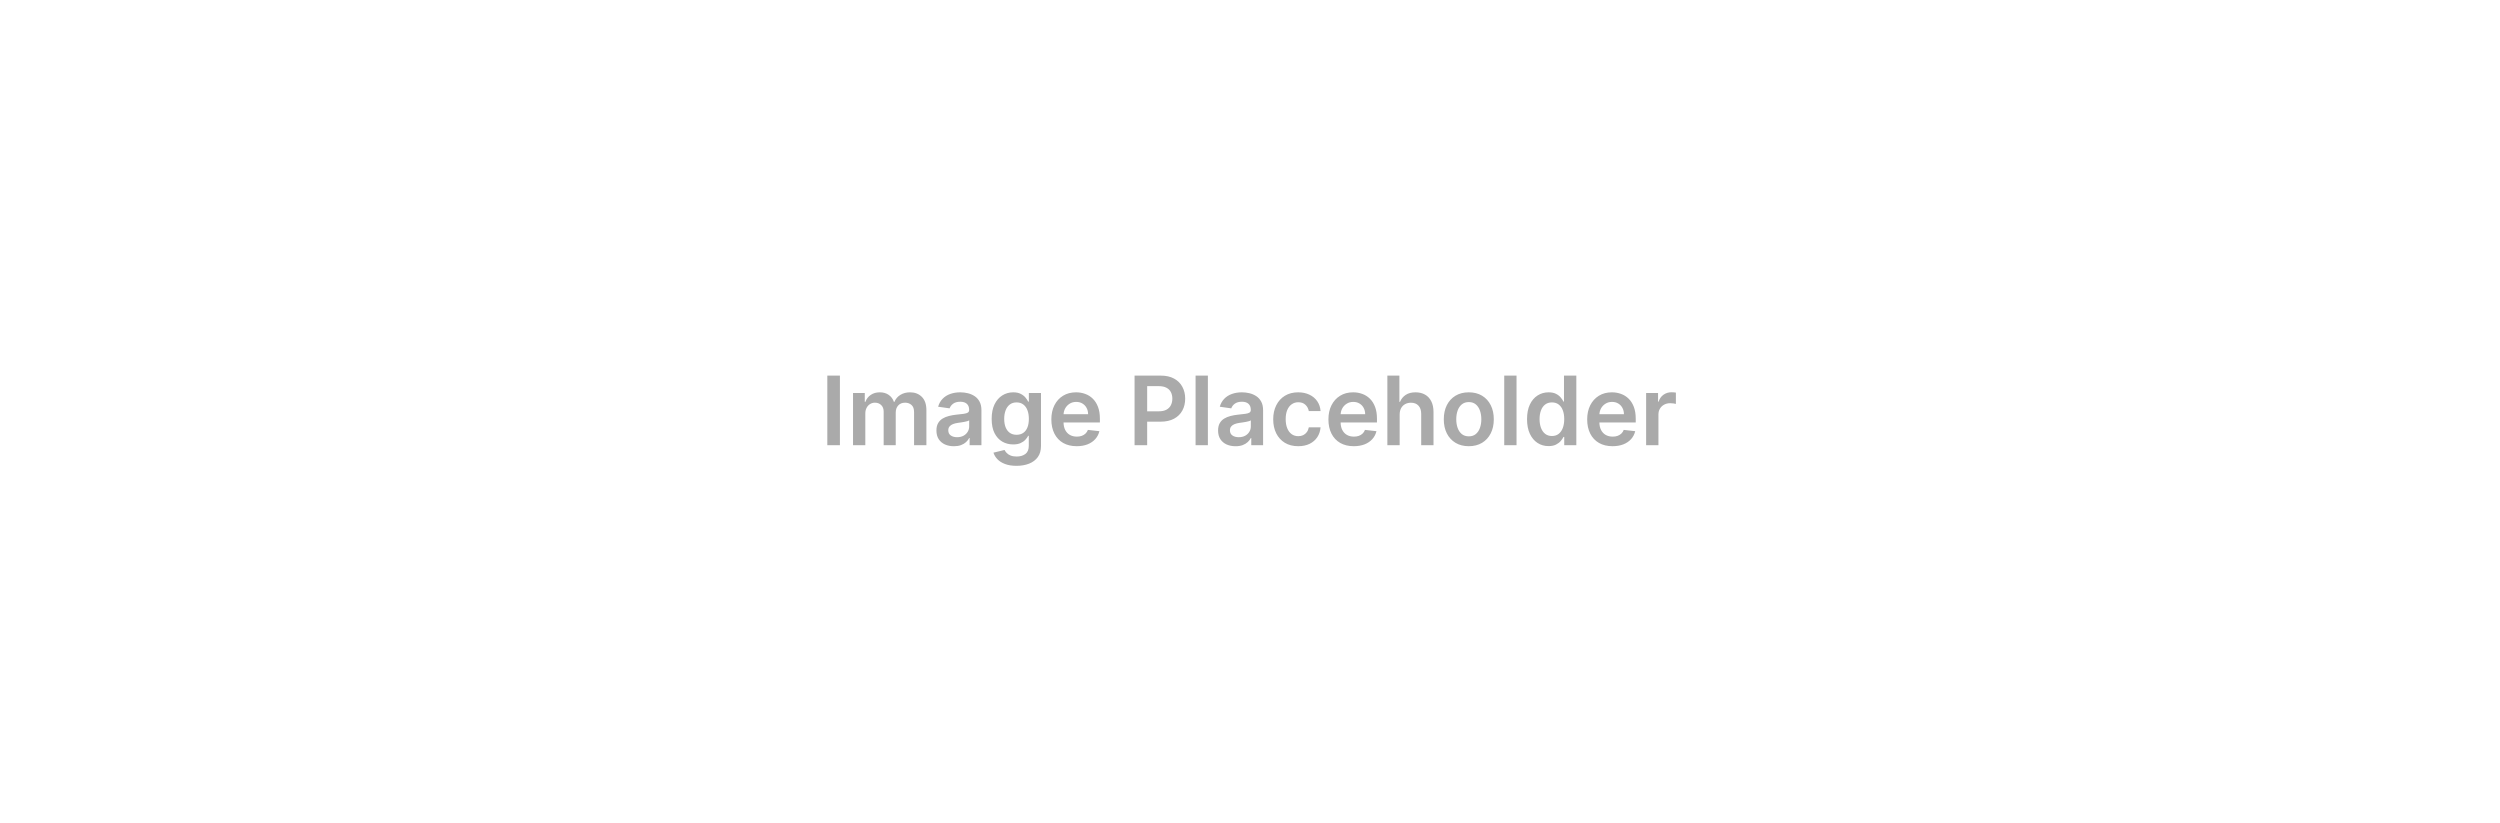
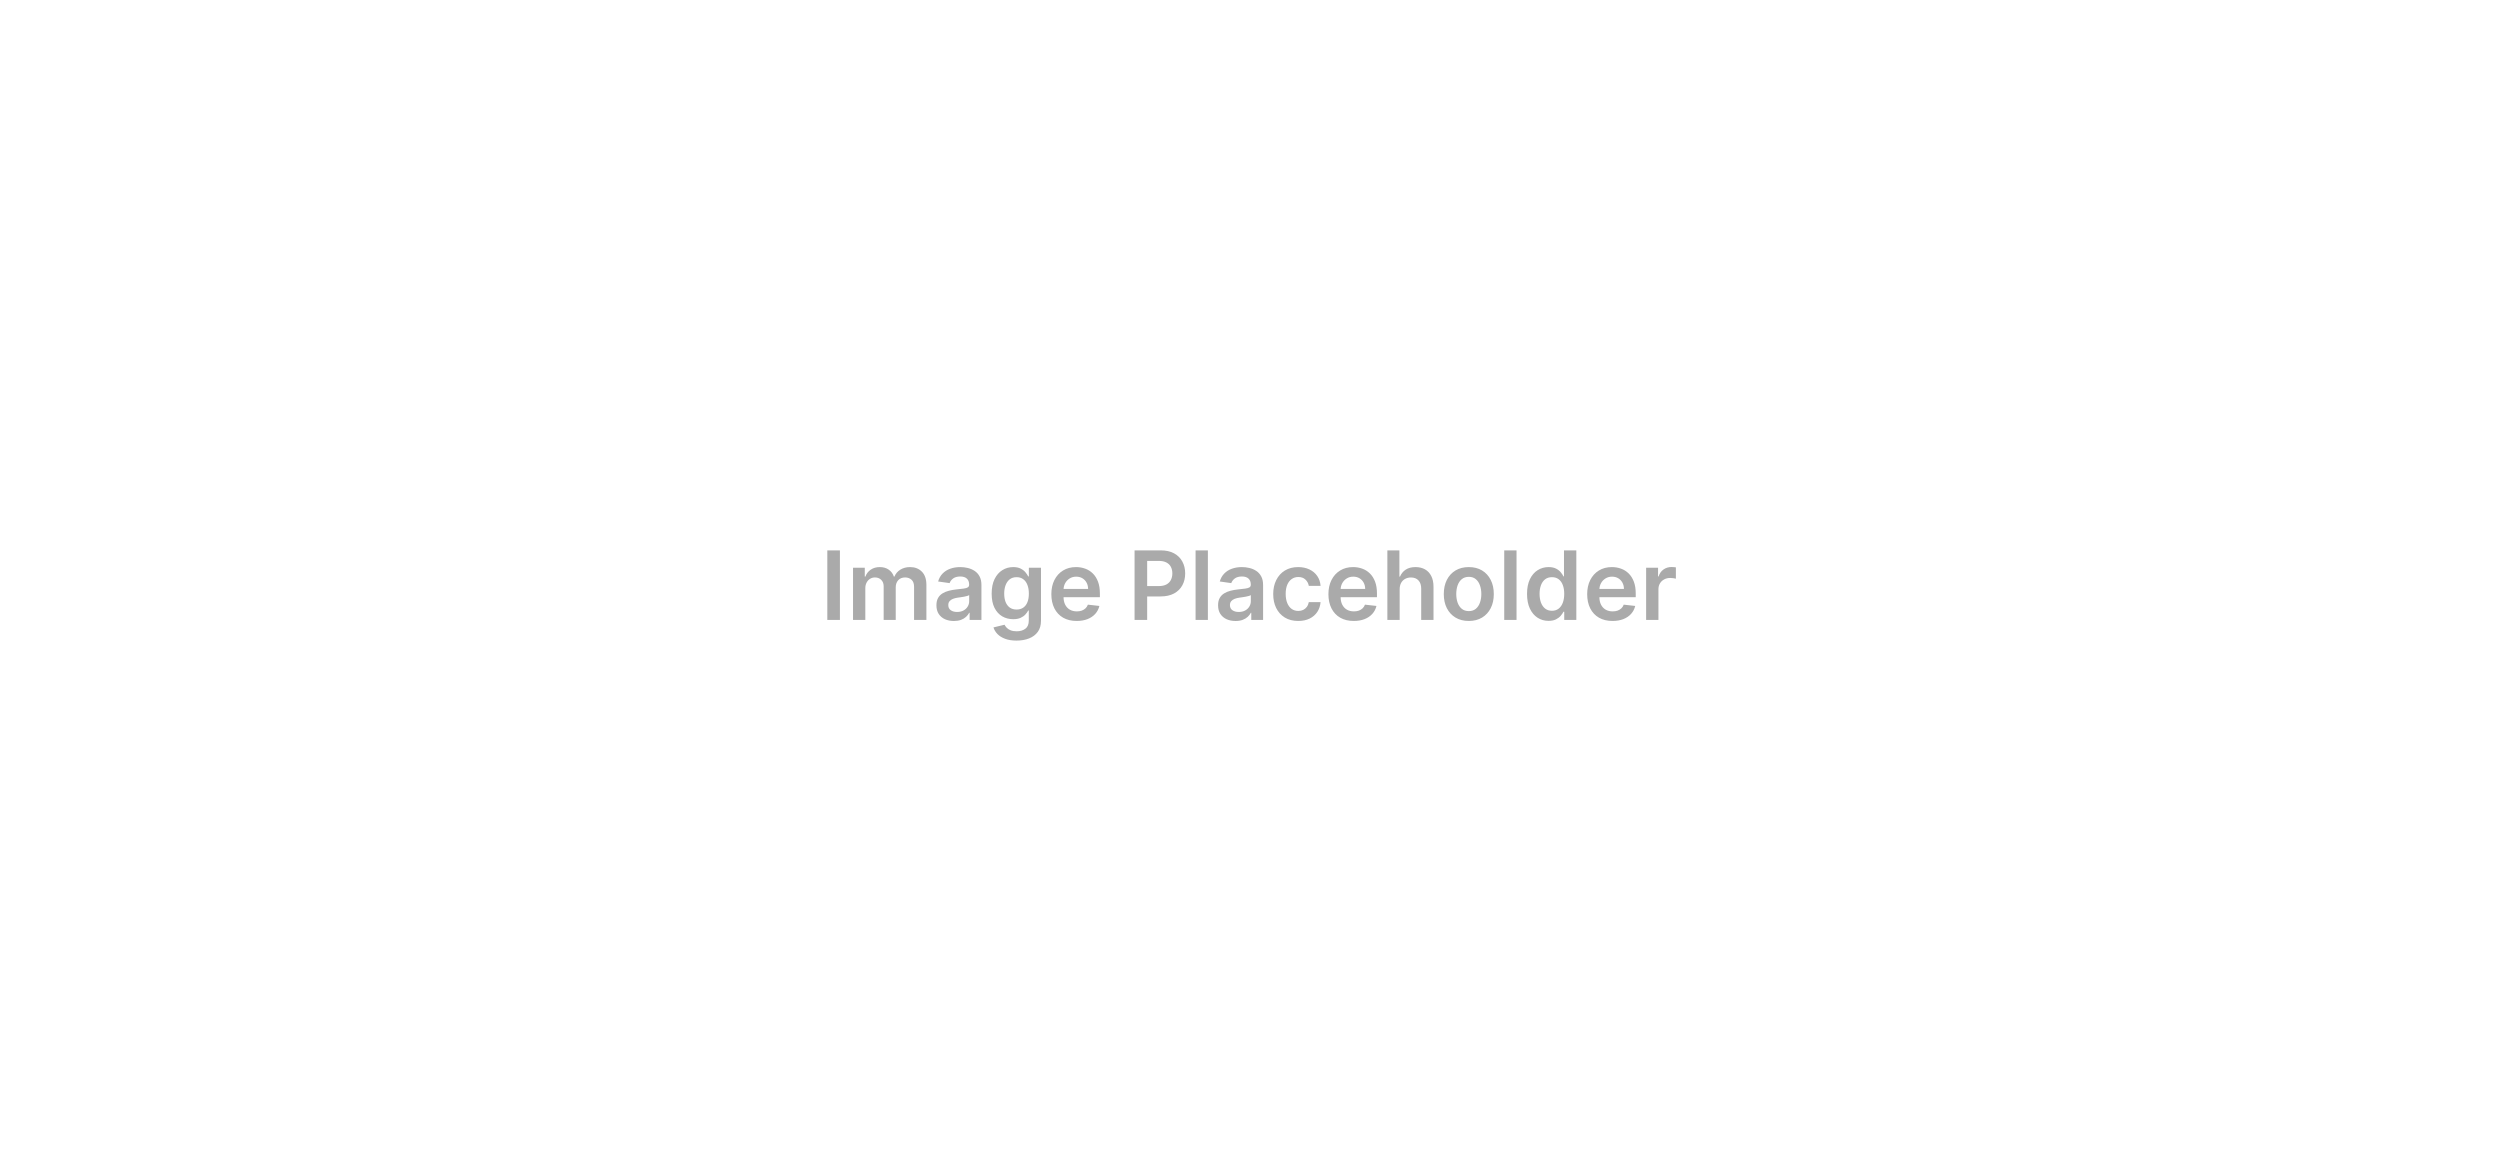
- <svg xmlns="http://www.w3.org/2000/svg" width="1359" height="447" viewBox="0 0 1359 447" fill="none">
-   <path d="M456.581 204.182V242H449.73V204.182H456.581ZM463.704 242V213.636H470.093V218.456H470.426C471.017 216.831 471.995 215.563 473.362 214.652C474.728 213.729 476.359 213.267 478.255 213.267C480.176 213.267 481.795 213.735 483.112 214.67C484.441 215.594 485.377 216.856 485.919 218.456H486.214C486.842 216.88 487.901 215.625 489.39 214.689C490.892 213.741 492.671 213.267 494.727 213.267C497.337 213.267 499.467 214.092 501.116 215.741C502.766 217.391 503.591 219.798 503.591 222.962V242H496.887V223.996C496.887 222.235 496.42 220.949 495.484 220.136C494.548 219.312 493.404 218.899 492.049 218.899C490.437 218.899 489.175 219.404 488.264 220.413C487.365 221.411 486.916 222.709 486.916 224.31V242H480.36V223.719C480.36 222.254 479.917 221.084 479.031 220.21C478.157 219.336 477.012 218.899 475.596 218.899C474.636 218.899 473.762 219.145 472.974 219.638C472.186 220.118 471.558 220.801 471.091 221.688C470.623 222.562 470.389 223.583 470.389 224.753V242H463.704ZM518.534 242.572C516.737 242.572 515.118 242.252 513.678 241.612C512.25 240.96 511.117 240 510.28 238.732C509.455 237.464 509.043 235.9 509.043 234.041C509.043 232.441 509.338 231.117 509.929 230.071C510.52 229.025 511.326 228.188 512.348 227.56C513.37 226.932 514.521 226.458 515.801 226.138C517.094 225.805 518.429 225.565 519.808 225.418C521.47 225.245 522.818 225.091 523.852 224.956C524.886 224.808 525.637 224.587 526.105 224.291C526.585 223.983 526.825 223.509 526.825 222.869V222.759C526.825 221.367 526.413 220.29 525.588 219.527C524.763 218.764 523.575 218.382 522.024 218.382C520.387 218.382 519.088 218.739 518.128 219.453C517.18 220.167 516.54 221.01 516.207 221.983L509.966 221.097C510.458 219.373 511.271 217.933 512.403 216.776C513.536 215.606 514.921 214.732 516.558 214.153C518.196 213.562 520.005 213.267 521.987 213.267C523.354 213.267 524.714 213.427 526.068 213.747C527.422 214.067 528.66 214.597 529.78 215.335C530.9 216.062 531.799 217.053 532.476 218.308C533.165 219.564 533.51 221.134 533.51 223.017V242H527.084V238.104H526.862C526.456 238.892 525.884 239.63 525.145 240.32C524.419 240.997 523.501 241.545 522.393 241.963C521.298 242.369 520.011 242.572 518.534 242.572ZM520.27 237.661C521.612 237.661 522.775 237.396 523.76 236.866C524.745 236.325 525.502 235.611 526.031 234.724C526.573 233.838 526.844 232.872 526.844 231.825V228.483C526.634 228.655 526.277 228.815 525.773 228.963C525.28 229.111 524.726 229.24 524.111 229.351C523.495 229.462 522.886 229.56 522.283 229.646C521.679 229.732 521.156 229.806 520.713 229.868C519.716 230.003 518.823 230.225 518.036 230.533C517.248 230.84 516.626 231.271 516.17 231.825C515.715 232.367 515.487 233.069 515.487 233.93C515.487 235.161 515.937 236.091 516.835 236.719C517.734 237.347 518.879 237.661 520.27 237.661ZM552.567 253.227C550.166 253.227 548.104 252.901 546.381 252.249C544.657 251.608 543.272 250.747 542.226 249.663C541.179 248.58 540.453 247.38 540.047 246.062L546.067 244.604C546.338 245.158 546.732 245.705 547.249 246.247C547.766 246.801 548.461 247.257 549.335 247.614C550.222 247.983 551.336 248.168 552.678 248.168C554.573 248.168 556.143 247.706 557.386 246.783C558.63 245.872 559.251 244.37 559.251 242.277V236.903H558.919C558.574 237.593 558.07 238.301 557.405 239.027C556.752 239.753 555.884 240.363 554.801 240.855C553.73 241.348 552.382 241.594 550.757 241.594C548.578 241.594 546.602 241.083 544.83 240.061C543.069 239.027 541.666 237.488 540.619 235.445C539.585 233.389 539.068 230.816 539.068 227.726C539.068 224.611 539.585 221.983 540.619 219.841C541.666 217.687 543.075 216.055 544.848 214.947C546.621 213.827 548.597 213.267 550.776 213.267C552.438 213.267 553.804 213.55 554.875 214.116C555.958 214.67 556.82 215.341 557.46 216.129C558.1 216.905 558.587 217.637 558.919 218.327H559.288V213.636H565.881V242.462C565.881 244.887 565.302 246.893 564.145 248.482C562.988 250.07 561.406 251.258 559.399 252.045C557.393 252.833 555.115 253.227 552.567 253.227ZM552.622 236.349C554.038 236.349 555.244 236.005 556.241 235.315C557.239 234.626 557.996 233.635 558.513 232.342C559.03 231.05 559.288 229.499 559.288 227.689C559.288 225.904 559.03 224.34 558.513 222.999C558.008 221.657 557.257 220.616 556.26 219.878C555.275 219.127 554.063 218.751 552.622 218.751C551.133 218.751 549.889 219.139 548.892 219.915C547.895 220.69 547.144 221.755 546.639 223.109C546.134 224.451 545.882 225.978 545.882 227.689C545.882 229.425 546.134 230.945 546.639 232.25C547.156 233.543 547.913 234.552 548.911 235.278C549.92 235.992 551.157 236.349 552.622 236.349ZM585.288 242.554C582.445 242.554 579.989 241.963 577.92 240.781C575.865 239.587 574.283 237.901 573.175 235.722C572.067 233.53 571.513 230.951 571.513 227.984C571.513 225.067 572.067 222.506 573.175 220.303C574.295 218.087 575.858 216.363 577.865 215.132C579.872 213.889 582.229 213.267 584.938 213.267C586.686 213.267 588.335 213.55 589.886 214.116C591.45 214.67 592.829 215.532 594.023 216.702C595.229 217.871 596.177 219.361 596.866 221.17C597.556 222.968 597.901 225.11 597.901 227.597V229.646H574.652V225.141H591.493C591.481 223.86 591.204 222.722 590.662 221.724C590.12 220.715 589.363 219.921 588.391 219.342C587.43 218.764 586.31 218.474 585.03 218.474C583.663 218.474 582.463 218.807 581.429 219.472C580.395 220.124 579.589 220.986 579.01 222.057C578.444 223.116 578.154 224.279 578.142 225.547V229.48C578.142 231.13 578.444 232.545 579.047 233.727C579.65 234.897 580.493 235.795 581.577 236.423C582.66 237.039 583.928 237.347 585.381 237.347C586.353 237.347 587.233 237.211 588.021 236.94C588.809 236.657 589.492 236.245 590.071 235.703C590.65 235.161 591.087 234.491 591.382 233.69L597.624 234.392C597.23 236.042 596.479 237.482 595.371 238.713C594.275 239.932 592.872 240.88 591.161 241.557C589.449 242.222 587.492 242.554 585.288 242.554ZM616.75 242V204.182H630.931C633.837 204.182 636.274 204.723 638.244 205.807C640.226 206.89 641.722 208.38 642.731 210.276C643.753 212.159 644.264 214.301 644.264 216.702C644.264 219.127 643.753 221.281 642.731 223.165C641.709 225.048 640.201 226.532 638.207 227.615C636.213 228.686 633.757 229.222 630.839 229.222H621.44V223.589H629.916C631.615 223.589 633.006 223.294 634.089 222.703C635.172 222.112 635.973 221.3 636.49 220.266C637.019 219.232 637.284 218.044 637.284 216.702C637.284 215.36 637.019 214.178 636.49 213.156C635.973 212.134 635.166 211.34 634.071 210.774C632.987 210.196 631.59 209.906 629.879 209.906H623.6V242H616.75ZM656.604 204.182V242H649.919V204.182H656.604ZM671.64 242.572C669.842 242.572 668.223 242.252 666.783 241.612C665.355 240.96 664.222 240 663.385 238.732C662.56 237.464 662.148 235.9 662.148 234.041C662.148 232.441 662.444 231.117 663.034 230.071C663.625 229.025 664.432 228.188 665.453 227.56C666.475 226.932 667.626 226.458 668.907 226.138C670.199 225.805 671.535 225.565 672.914 225.418C674.576 225.245 675.924 225.091 676.958 224.956C677.992 224.808 678.743 224.587 679.211 224.291C679.691 223.983 679.931 223.509 679.931 222.869V222.759C679.931 221.367 679.518 220.29 678.694 219.527C677.869 218.764 676.681 218.382 675.13 218.382C673.492 218.382 672.194 218.739 671.233 219.453C670.285 220.167 669.645 221.01 669.313 221.983L663.071 221.097C663.564 219.373 664.376 217.933 665.509 216.776C666.641 215.606 668.026 214.732 669.664 214.153C671.301 213.562 673.111 213.267 675.093 213.267C676.459 213.267 677.819 213.427 679.174 213.747C680.528 214.067 681.765 214.597 682.885 215.335C684.006 216.062 684.904 217.053 685.581 218.308C686.271 219.564 686.615 221.134 686.615 223.017V242H680.189V238.104H679.968C679.561 238.892 678.989 239.63 678.25 240.32C677.524 240.997 676.607 241.545 675.499 241.963C674.403 242.369 673.117 242.572 671.64 242.572ZM673.375 237.661C674.717 237.661 675.881 237.396 676.865 236.866C677.85 236.325 678.607 235.611 679.137 234.724C679.678 233.838 679.949 232.872 679.949 231.825V228.483C679.74 228.655 679.383 228.815 678.878 228.963C678.386 229.111 677.832 229.24 677.216 229.351C676.601 229.462 675.991 229.56 675.388 229.646C674.785 229.732 674.262 229.806 673.819 229.868C672.821 230.003 671.929 230.225 671.141 230.533C670.353 230.84 669.731 231.271 669.276 231.825C668.82 232.367 668.593 233.069 668.593 233.93C668.593 235.161 669.042 236.091 669.941 236.719C670.839 237.347 671.984 237.661 673.375 237.661ZM705.709 242.554C702.878 242.554 700.446 241.932 698.415 240.689C696.396 239.446 694.839 237.728 693.743 235.537C692.66 233.333 692.118 230.797 692.118 227.929C692.118 225.048 692.672 222.506 693.78 220.303C694.888 218.087 696.452 216.363 698.471 215.132C700.502 213.889 702.902 213.267 705.672 213.267C707.974 213.267 710.012 213.692 711.784 214.541C713.569 215.378 714.991 216.566 716.05 218.105C717.109 219.632 717.712 221.417 717.86 223.46H711.471C711.212 222.094 710.596 220.955 709.624 220.044C708.664 219.121 707.377 218.659 705.765 218.659C704.398 218.659 703.198 219.028 702.164 219.767C701.13 220.493 700.323 221.54 699.745 222.906C699.178 224.273 698.895 225.91 698.895 227.818C698.895 229.751 699.178 231.413 699.745 232.804C700.311 234.183 701.105 235.248 702.127 235.999C703.161 236.737 704.373 237.107 705.765 237.107C706.749 237.107 707.63 236.922 708.405 236.553C709.193 236.171 709.852 235.623 710.381 234.909C710.91 234.195 711.274 233.327 711.471 232.305H717.86C717.7 234.312 717.109 236.091 716.087 237.642C715.065 239.181 713.674 240.387 711.914 241.261C710.153 242.123 708.085 242.554 705.709 242.554ZM735.906 242.554C733.062 242.554 730.606 241.963 728.538 240.781C726.482 239.587 724.9 237.901 723.792 235.722C722.684 233.53 722.13 230.951 722.13 227.984C722.13 225.067 722.684 222.506 723.792 220.303C724.912 218.087 726.476 216.363 728.482 215.132C730.489 213.889 732.846 213.267 735.555 213.267C737.303 213.267 738.952 213.55 740.504 214.116C742.067 214.67 743.446 215.532 744.64 216.702C745.846 217.871 746.794 219.361 747.484 221.17C748.173 222.968 748.518 225.11 748.518 227.597V229.646H725.269V225.141H742.11C742.098 223.86 741.821 222.722 741.279 221.724C740.737 220.715 739.98 219.921 739.008 219.342C738.048 218.764 736.927 218.474 735.647 218.474C734.281 218.474 733.08 218.807 732.046 219.472C731.012 220.124 730.206 220.986 729.627 222.057C729.061 223.116 728.772 224.279 728.759 225.547V229.48C728.759 231.13 729.061 232.545 729.664 233.727C730.267 234.897 731.111 235.795 732.194 236.423C733.277 237.039 734.545 237.347 735.998 237.347C736.97 237.347 737.851 237.211 738.638 236.94C739.426 236.657 740.11 236.245 740.688 235.703C741.267 235.161 741.704 234.491 741.999 233.69L748.241 234.392C747.847 236.042 747.096 237.482 745.988 238.713C744.892 239.932 743.489 240.88 741.778 241.557C740.067 242.222 738.109 242.554 735.906 242.554ZM760.858 225.381V242H754.173V204.182H760.71V218.456H761.042C761.707 216.856 762.735 215.594 764.126 214.67C765.529 213.735 767.315 213.267 769.481 213.267C771.451 213.267 773.168 213.679 774.633 214.504C776.098 215.329 777.231 216.536 778.031 218.124C778.843 219.712 779.25 221.651 779.25 223.94V242H772.565V224.974C772.565 223.066 772.073 221.583 771.088 220.524C770.115 219.453 768.749 218.918 766.988 218.918C765.806 218.918 764.748 219.176 763.812 219.693C762.889 220.198 762.163 220.93 761.633 221.891C761.116 222.851 760.858 224.014 760.858 225.381ZM798.436 242.554C795.666 242.554 793.265 241.945 791.234 240.726C789.203 239.507 787.627 237.802 786.507 235.611C785.399 233.42 784.845 230.859 784.845 227.929C784.845 224.999 785.399 222.432 786.507 220.229C787.627 218.025 789.203 216.314 791.234 215.095C793.265 213.876 795.666 213.267 798.436 213.267C801.206 213.267 803.606 213.876 805.637 215.095C807.669 216.314 809.238 218.025 810.346 220.229C811.467 222.432 812.027 224.999 812.027 227.929C812.027 230.859 811.467 233.42 810.346 235.611C809.238 237.802 807.669 239.507 805.637 240.726C803.606 241.945 801.206 242.554 798.436 242.554ZM798.473 237.199C799.975 237.199 801.23 236.786 802.24 235.962C803.249 235.125 804 234.004 804.493 232.601C804.997 231.197 805.25 229.634 805.25 227.911C805.25 226.175 804.997 224.605 804.493 223.202C804 221.786 803.249 220.66 802.24 219.822C801.23 218.985 799.975 218.567 798.473 218.567C796.934 218.567 795.654 218.985 794.632 219.822C793.622 220.66 792.865 221.786 792.36 223.202C791.868 224.605 791.622 226.175 791.622 227.911C791.622 229.634 791.868 231.197 792.36 232.601C792.865 234.004 793.622 235.125 794.632 235.962C795.654 236.786 796.934 237.199 798.473 237.199ZM824.385 204.182V242H817.7V204.182H824.385ZM841.784 242.499C839.556 242.499 837.562 241.926 835.801 240.781C834.041 239.636 832.65 237.974 831.628 235.795C830.606 233.616 830.096 230.97 830.096 227.855C830.096 224.704 830.613 222.045 831.647 219.878C832.693 217.699 834.103 216.055 835.875 214.947C837.648 213.827 839.624 213.267 841.803 213.267C843.465 213.267 844.831 213.55 845.902 214.116C846.973 214.67 847.823 215.341 848.451 216.129C849.078 216.905 849.565 217.637 849.909 218.327H850.186V204.182H856.89V242H850.316V237.531H849.909C849.565 238.221 849.066 238.953 848.414 239.729C847.761 240.492 846.9 241.144 845.828 241.686C844.757 242.228 843.409 242.499 841.784 242.499ZM843.65 237.014C845.065 237.014 846.272 236.633 847.269 235.869C848.266 235.094 849.023 234.017 849.54 232.638C850.057 231.259 850.316 229.652 850.316 227.818C850.316 225.984 850.057 224.39 849.54 223.036C849.035 221.681 848.284 220.629 847.287 219.878C846.302 219.127 845.09 218.751 843.65 218.751C842.16 218.751 840.917 219.139 839.919 219.915C838.922 220.69 838.171 221.761 837.667 223.128C837.162 224.494 836.909 226.058 836.909 227.818C836.909 229.591 837.162 231.173 837.667 232.564C838.184 233.943 838.941 235.032 839.938 235.832C840.947 236.62 842.185 237.014 843.65 237.014ZM876.57 242.554C873.726 242.554 871.27 241.963 869.202 240.781C867.146 239.587 865.564 237.901 864.456 235.722C863.348 233.53 862.794 230.951 862.794 227.984C862.794 225.067 863.348 222.506 864.456 220.303C865.576 218.087 867.14 216.363 869.146 215.132C871.153 213.889 873.51 213.267 876.219 213.267C877.967 213.267 879.616 213.55 881.168 214.116C882.731 214.67 884.11 215.532 885.304 216.702C886.51 217.871 887.458 219.361 888.148 221.17C888.837 222.968 889.182 225.11 889.182 227.597V229.646H865.933V225.141H882.774C882.762 223.86 882.485 222.722 881.943 221.724C881.402 220.715 880.644 219.921 879.672 219.342C878.712 218.764 877.591 218.474 876.311 218.474C874.945 218.474 873.744 218.807 872.71 219.472C871.676 220.124 870.87 220.986 870.291 222.057C869.725 223.116 869.436 224.279 869.423 225.547V229.48C869.423 231.13 869.725 232.545 870.328 233.727C870.931 234.897 871.775 235.795 872.858 236.423C873.941 237.039 875.209 237.347 876.662 237.347C877.634 237.347 878.515 237.211 879.303 236.94C880.09 236.657 880.774 236.245 881.352 235.703C881.931 235.161 882.368 234.491 882.663 233.69L888.905 234.392C888.511 236.042 887.76 237.482 886.652 238.713C885.556 239.932 884.153 240.88 882.442 241.557C880.731 242.222 878.773 242.554 876.57 242.554ZM894.837 242V213.636H901.319V218.364H901.614C902.131 216.726 903.017 215.464 904.273 214.578C905.541 213.679 906.988 213.23 908.613 213.23C908.982 213.23 909.394 213.249 909.85 213.286C910.318 213.31 910.705 213.353 911.013 213.415V219.564C910.73 219.465 910.281 219.379 909.665 219.305C909.062 219.219 908.477 219.176 907.911 219.176C906.692 219.176 905.596 219.441 904.624 219.97C903.664 220.487 902.907 221.207 902.353 222.131C901.799 223.054 901.522 224.119 901.522 225.325V242H894.837Z" fill="#AAAAAA" />
+ <svg xmlns="http://www.w3.org/2000/svg" width="1359" height="636" viewBox="0 0 1359 636" fill="none">
+   <path d="M456.581 299.182V337H449.73V299.182H456.581ZM463.704 337V308.636H470.093V313.456H470.426C471.017 311.831 471.995 310.563 473.362 309.652C474.728 308.729 476.359 308.267 478.255 308.267C480.176 308.267 481.795 308.735 483.112 309.67C484.441 310.594 485.377 311.856 485.919 313.456H486.214C486.842 311.88 487.901 310.625 489.39 309.689C490.892 308.741 492.671 308.267 494.727 308.267C497.337 308.267 499.467 309.092 501.116 310.741C502.766 312.391 503.591 314.798 503.591 317.962V337H496.887V318.996C496.887 317.235 496.42 315.949 495.484 315.136C494.548 314.312 493.404 313.899 492.049 313.899C490.437 313.899 489.175 314.404 488.264 315.413C487.365 316.411 486.916 317.709 486.916 319.31V337H480.36V318.719C480.36 317.254 479.917 316.084 479.031 315.21C478.157 314.336 477.012 313.899 475.596 313.899C474.636 313.899 473.762 314.145 472.974 314.638C472.186 315.118 471.558 315.801 471.091 316.688C470.623 317.562 470.389 318.583 470.389 319.753V337H463.704ZM518.534 337.572C516.737 337.572 515.118 337.252 513.678 336.612C512.25 335.96 511.117 335 510.28 333.732C509.455 332.464 509.043 330.9 509.043 329.041C509.043 327.441 509.338 326.117 509.929 325.071C510.52 324.025 511.326 323.188 512.348 322.56C513.37 321.932 514.521 321.458 515.801 321.138C517.094 320.805 518.429 320.565 519.808 320.418C521.47 320.245 522.818 320.091 523.852 319.956C524.886 319.808 525.637 319.587 526.105 319.291C526.585 318.983 526.825 318.509 526.825 317.869V317.759C526.825 316.367 526.413 315.29 525.588 314.527C524.763 313.764 523.575 313.382 522.024 313.382C520.387 313.382 519.088 313.739 518.128 314.453C517.18 315.167 516.54 316.01 516.207 316.983L509.966 316.097C510.458 314.373 511.271 312.933 512.403 311.776C513.536 310.606 514.921 309.732 516.558 309.153C518.196 308.562 520.005 308.267 521.987 308.267C523.354 308.267 524.714 308.427 526.068 308.747C527.422 309.067 528.66 309.597 529.78 310.335C530.9 311.062 531.799 312.053 532.476 313.308C533.165 314.564 533.51 316.134 533.51 318.017V337H527.084V333.104H526.862C526.456 333.892 525.884 334.63 525.145 335.32C524.419 335.997 523.501 336.545 522.393 336.963C521.298 337.369 520.011 337.572 518.534 337.572ZM520.27 332.661C521.612 332.661 522.775 332.396 523.76 331.866C524.745 331.325 525.502 330.611 526.031 329.724C526.573 328.838 526.844 327.872 526.844 326.825V323.483C526.634 323.655 526.277 323.815 525.773 323.963C525.28 324.111 524.726 324.24 524.111 324.351C523.495 324.462 522.886 324.56 522.283 324.646C521.679 324.732 521.156 324.806 520.713 324.868C519.716 325.003 518.823 325.225 518.036 325.533C517.248 325.84 516.626 326.271 516.17 326.825C515.715 327.367 515.487 328.069 515.487 328.93C515.487 330.161 515.937 331.091 516.835 331.719C517.734 332.347 518.879 332.661 520.27 332.661ZM552.567 348.227C550.166 348.227 548.104 347.901 546.381 347.249C544.657 346.608 543.272 345.747 542.226 344.663C541.179 343.58 540.453 342.38 540.047 341.062L546.067 339.604C546.338 340.158 546.732 340.705 547.249 341.247C547.766 341.801 548.461 342.257 549.335 342.614C550.222 342.983 551.336 343.168 552.678 343.168C554.573 343.168 556.143 342.706 557.386 341.783C558.63 340.872 559.251 339.37 559.251 337.277V331.903H558.919C558.574 332.593 558.07 333.301 557.405 334.027C556.752 334.753 555.884 335.363 554.801 335.855C553.73 336.348 552.382 336.594 550.757 336.594C548.578 336.594 546.602 336.083 544.83 335.061C543.069 334.027 541.666 332.488 540.619 330.445C539.585 328.389 539.068 325.816 539.068 322.726C539.068 319.611 539.585 316.983 540.619 314.841C541.666 312.687 543.075 311.055 544.848 309.947C546.621 308.827 548.597 308.267 550.776 308.267C552.438 308.267 553.804 308.55 554.875 309.116C555.958 309.67 556.82 310.341 557.46 311.129C558.1 311.905 558.587 312.637 558.919 313.327H559.288V308.636H565.881V337.462C565.881 339.887 565.302 341.893 564.145 343.482C562.988 345.07 561.406 346.258 559.399 347.045C557.393 347.833 555.115 348.227 552.567 348.227ZM552.622 331.349C554.038 331.349 555.244 331.005 556.241 330.315C557.239 329.626 557.996 328.635 558.513 327.342C559.03 326.05 559.288 324.499 559.288 322.689C559.288 320.904 559.03 319.34 558.513 317.999C558.008 316.657 557.257 315.616 556.26 314.878C555.275 314.127 554.063 313.751 552.622 313.751C551.133 313.751 549.889 314.139 548.892 314.915C547.895 315.69 547.144 316.755 546.639 318.109C546.134 319.451 545.882 320.978 545.882 322.689C545.882 324.425 546.134 325.945 546.639 327.25C547.156 328.543 547.913 329.552 548.911 330.278C549.92 330.992 551.157 331.349 552.622 331.349ZM585.288 337.554C582.445 337.554 579.989 336.963 577.92 335.781C575.865 334.587 574.283 332.901 573.175 330.722C572.067 328.53 571.513 325.951 571.513 322.984C571.513 320.067 572.067 317.506 573.175 315.303C574.295 313.087 575.858 311.363 577.865 310.132C579.872 308.889 582.229 308.267 584.938 308.267C586.686 308.267 588.335 308.55 589.886 309.116C591.45 309.67 592.829 310.532 594.023 311.702C595.229 312.871 596.177 314.361 596.866 316.17C597.556 317.968 597.901 320.11 597.901 322.597V324.646H574.652V320.141H591.493C591.481 318.86 591.204 317.722 590.662 316.724C590.12 315.715 589.363 314.921 588.391 314.342C587.43 313.764 586.31 313.474 585.03 313.474C583.663 313.474 582.463 313.807 581.429 314.472C580.395 315.124 579.589 315.986 579.01 317.057C578.444 318.116 578.154 319.279 578.142 320.547V324.48C578.142 326.13 578.444 327.545 579.047 328.727C579.65 329.897 580.493 330.795 581.577 331.423C582.66 332.039 583.928 332.347 585.381 332.347C586.353 332.347 587.233 332.211 588.021 331.94C588.809 331.657 589.492 331.245 590.071 330.703C590.65 330.161 591.087 329.491 591.382 328.69L597.624 329.392C597.23 331.042 596.479 332.482 595.371 333.713C594.275 334.932 592.872 335.88 591.161 336.557C589.449 337.222 587.492 337.554 585.288 337.554ZM616.75 337V299.182H630.931C633.837 299.182 636.274 299.723 638.244 300.807C640.226 301.89 641.722 303.38 642.731 305.276C643.753 307.159 644.264 309.301 644.264 311.702C644.264 314.127 643.753 316.281 642.731 318.165C641.709 320.048 640.201 321.532 638.207 322.615C636.213 323.686 633.757 324.222 630.839 324.222H621.44V318.589H629.916C631.615 318.589 633.006 318.294 634.089 317.703C635.172 317.112 635.973 316.3 636.49 315.266C637.019 314.232 637.284 313.044 637.284 311.702C637.284 310.36 637.019 309.178 636.49 308.156C635.973 307.134 635.166 306.34 634.071 305.774C632.987 305.196 631.59 304.906 629.879 304.906H623.6V337H616.75ZM656.604 299.182V337H649.919V299.182H656.604ZM671.64 337.572C669.842 337.572 668.223 337.252 666.783 336.612C665.355 335.96 664.222 335 663.385 333.732C662.56 332.464 662.148 330.9 662.148 329.041C662.148 327.441 662.444 326.117 663.034 325.071C663.625 324.025 664.432 323.188 665.453 322.56C666.475 321.932 667.626 321.458 668.907 321.138C670.199 320.805 671.535 320.565 672.914 320.418C674.576 320.245 675.924 320.091 676.958 319.956C677.992 319.808 678.743 319.587 679.211 319.291C679.691 318.983 679.931 318.509 679.931 317.869V317.759C679.931 316.367 679.518 315.29 678.694 314.527C677.869 313.764 676.681 313.382 675.13 313.382C673.492 313.382 672.194 313.739 671.233 314.453C670.285 315.167 669.645 316.01 669.313 316.983L663.071 316.097C663.564 314.373 664.376 312.933 665.509 311.776C666.641 310.606 668.026 309.732 669.664 309.153C671.301 308.562 673.111 308.267 675.093 308.267C676.459 308.267 677.819 308.427 679.174 308.747C680.528 309.067 681.765 309.597 682.885 310.335C684.006 311.062 684.904 312.053 685.581 313.308C686.271 314.564 686.615 316.134 686.615 318.017V337H680.189V333.104H679.968C679.561 333.892 678.989 334.63 678.25 335.32C677.524 335.997 676.607 336.545 675.499 336.963C674.403 337.369 673.117 337.572 671.64 337.572ZM673.375 332.661C674.717 332.661 675.881 332.396 676.865 331.866C677.85 331.325 678.607 330.611 679.137 329.724C679.678 328.838 679.949 327.872 679.949 326.825V323.483C679.74 323.655 679.383 323.815 678.878 323.963C678.386 324.111 677.832 324.24 677.216 324.351C676.601 324.462 675.991 324.56 675.388 324.646C674.785 324.732 674.262 324.806 673.819 324.868C672.821 325.003 671.929 325.225 671.141 325.533C670.353 325.84 669.731 326.271 669.276 326.825C668.82 327.367 668.593 328.069 668.593 328.93C668.593 330.161 669.042 331.091 669.941 331.719C670.839 332.347 671.984 332.661 673.375 332.661ZM705.709 337.554C702.878 337.554 700.446 336.932 698.415 335.689C696.396 334.446 694.839 332.728 693.743 330.537C692.66 328.333 692.118 325.797 692.118 322.929C692.118 320.048 692.672 317.506 693.78 315.303C694.888 313.087 696.452 311.363 698.471 310.132C700.502 308.889 702.902 308.267 705.672 308.267C707.974 308.267 710.012 308.692 711.784 309.541C713.569 310.378 714.991 311.566 716.05 313.105C717.109 314.632 717.712 316.417 717.86 318.46H711.471C711.212 317.094 710.596 315.955 709.624 315.044C708.664 314.121 707.377 313.659 705.765 313.659C704.398 313.659 703.198 314.028 702.164 314.767C701.13 315.493 700.323 316.54 699.745 317.906C699.178 319.273 698.895 320.91 698.895 322.818C698.895 324.751 699.178 326.413 699.745 327.804C700.311 329.183 701.105 330.248 702.127 330.999C703.161 331.737 704.373 332.107 705.765 332.107C706.749 332.107 707.63 331.922 708.405 331.553C709.193 331.171 709.852 330.623 710.381 329.909C710.91 329.195 711.274 328.327 711.471 327.305H717.86C717.7 329.312 717.109 331.091 716.087 332.642C715.065 334.181 713.674 335.387 711.914 336.261C710.153 337.123 708.085 337.554 705.709 337.554ZM735.906 337.554C733.062 337.554 730.606 336.963 728.538 335.781C726.482 334.587 724.9 332.901 723.792 330.722C722.684 328.53 722.13 325.951 722.13 322.984C722.13 320.067 722.684 317.506 723.792 315.303C724.912 313.087 726.476 311.363 728.482 310.132C730.489 308.889 732.846 308.267 735.555 308.267C737.303 308.267 738.952 308.55 740.504 309.116C742.067 309.67 743.446 310.532 744.64 311.702C745.846 312.871 746.794 314.361 747.484 316.17C748.173 317.968 748.518 320.11 748.518 322.597V324.646H725.269V320.141H742.11C742.098 318.86 741.821 317.722 741.279 316.724C740.737 315.715 739.98 314.921 739.008 314.342C738.048 313.764 736.927 313.474 735.647 313.474C734.281 313.474 733.08 313.807 732.046 314.472C731.012 315.124 730.206 315.986 729.627 317.057C729.061 318.116 728.772 319.279 728.759 320.547V324.48C728.759 326.13 729.061 327.545 729.664 328.727C730.267 329.897 731.111 330.795 732.194 331.423C733.277 332.039 734.545 332.347 735.998 332.347C736.97 332.347 737.851 332.211 738.638 331.94C739.426 331.657 740.11 331.245 740.688 330.703C741.267 330.161 741.704 329.491 741.999 328.69L748.241 329.392C747.847 331.042 747.096 332.482 745.988 333.713C744.892 334.932 743.489 335.88 741.778 336.557C740.067 337.222 738.109 337.554 735.906 337.554ZM760.858 320.381V337H754.173V299.182H760.71V313.456H761.042C761.707 311.856 762.735 310.594 764.126 309.67C765.529 308.735 767.315 308.267 769.481 308.267C771.451 308.267 773.168 308.679 774.633 309.504C776.098 310.329 777.231 311.536 778.031 313.124C778.843 314.712 779.25 316.651 779.25 318.94V337H772.565V319.974C772.565 318.066 772.073 316.583 771.088 315.524C770.115 314.453 768.749 313.918 766.988 313.918C765.806 313.918 764.748 314.176 763.812 314.693C762.889 315.198 762.163 315.93 761.633 316.891C761.116 317.851 760.858 319.014 760.858 320.381ZM798.436 337.554C795.666 337.554 793.265 336.945 791.234 335.726C789.203 334.507 787.627 332.802 786.507 330.611C785.399 328.42 784.845 325.859 784.845 322.929C784.845 319.999 785.399 317.432 786.507 315.229C787.627 313.025 789.203 311.314 791.234 310.095C793.265 308.876 795.666 308.267 798.436 308.267C801.206 308.267 803.606 308.876 805.637 310.095C807.669 311.314 809.238 313.025 810.346 315.229C811.467 317.432 812.027 319.999 812.027 322.929C812.027 325.859 811.467 328.42 810.346 330.611C809.238 332.802 807.669 334.507 805.637 335.726C803.606 336.945 801.206 337.554 798.436 337.554ZM798.473 332.199C799.975 332.199 801.23 331.786 802.24 330.962C803.249 330.125 804 329.004 804.493 327.601C804.997 326.197 805.25 324.634 805.25 322.911C805.25 321.175 804.997 319.605 804.493 318.202C804 316.786 803.249 315.66 802.24 314.822C801.23 313.985 799.975 313.567 798.473 313.567C796.934 313.567 795.654 313.985 794.632 314.822C793.622 315.66 792.865 316.786 792.36 318.202C791.868 319.605 791.622 321.175 791.622 322.911C791.622 324.634 791.868 326.197 792.36 327.601C792.865 329.004 793.622 330.125 794.632 330.962C795.654 331.786 796.934 332.199 798.473 332.199ZM824.385 299.182V337H817.7V299.182H824.385ZM841.784 337.499C839.556 337.499 837.562 336.926 835.801 335.781C834.041 334.636 832.65 332.974 831.628 330.795C830.606 328.616 830.096 325.97 830.096 322.855C830.096 319.704 830.613 317.045 831.647 314.878C832.693 312.699 834.103 311.055 835.875 309.947C837.648 308.827 839.624 308.267 841.803 308.267C843.465 308.267 844.831 308.55 845.902 309.116C846.973 309.67 847.823 310.341 848.451 311.129C849.078 311.905 849.565 312.637 849.909 313.327H850.186V299.182H856.89V337H850.316V332.531H849.909C849.565 333.221 849.066 333.953 848.414 334.729C847.761 335.492 846.9 336.144 845.828 336.686C844.757 337.228 843.409 337.499 841.784 337.499ZM843.65 332.014C845.065 332.014 846.272 331.633 847.269 330.869C848.266 330.094 849.023 329.017 849.54 327.638C850.057 326.259 850.316 324.652 850.316 322.818C850.316 320.984 850.057 319.39 849.54 318.036C849.035 316.681 848.284 315.629 847.287 314.878C846.302 314.127 845.09 313.751 843.65 313.751C842.16 313.751 840.917 314.139 839.919 314.915C838.922 315.69 838.171 316.761 837.667 318.128C837.162 319.494 836.909 321.058 836.909 322.818C836.909 324.591 837.162 326.173 837.667 327.564C838.184 328.943 838.941 330.032 839.938 330.832C840.947 331.62 842.185 332.014 843.65 332.014ZM876.57 337.554C873.726 337.554 871.27 336.963 869.202 335.781C867.146 334.587 865.564 332.901 864.456 330.722C863.348 328.53 862.794 325.951 862.794 322.984C862.794 320.067 863.348 317.506 864.456 315.303C865.576 313.087 867.14 311.363 869.146 310.132C871.153 308.889 873.51 308.267 876.219 308.267C877.967 308.267 879.616 308.55 881.168 309.116C882.731 309.67 884.11 310.532 885.304 311.702C886.51 312.871 887.458 314.361 888.148 316.17C888.837 317.968 889.182 320.11 889.182 322.597V324.646H865.933V320.141H882.774C882.762 318.86 882.485 317.722 881.943 316.724C881.402 315.715 880.644 314.921 879.672 314.342C878.712 313.764 877.591 313.474 876.311 313.474C874.945 313.474 873.744 313.807 872.71 314.472C871.676 315.124 870.87 315.986 870.291 317.057C869.725 318.116 869.436 319.279 869.423 320.547V324.48C869.423 326.13 869.725 327.545 870.328 328.727C870.931 329.897 871.775 330.795 872.858 331.423C873.941 332.039 875.209 332.347 876.662 332.347C877.634 332.347 878.515 332.211 879.303 331.94C880.09 331.657 880.774 331.245 881.352 330.703C881.931 330.161 882.368 329.491 882.663 328.69L888.905 329.392C888.511 331.042 887.76 332.482 886.652 333.713C885.556 334.932 884.153 335.88 882.442 336.557C880.731 337.222 878.773 337.554 876.57 337.554ZM894.837 337V308.636H901.319V313.364H901.614C902.131 311.726 903.017 310.464 904.273 309.578C905.541 308.679 906.988 308.23 908.613 308.23C908.982 308.23 909.394 308.249 909.85 308.286C910.318 308.31 910.705 308.353 911.013 308.415V314.564C910.73 314.465 910.281 314.379 909.665 314.305C909.062 314.219 908.477 314.176 907.911 314.176C906.692 314.176 905.596 314.441 904.624 314.97C903.664 315.487 902.907 316.207 902.353 317.131C901.799 318.054 901.522 319.119 901.522 320.325V337H894.837Z" fill="#AAAAAA" />
</svg>
